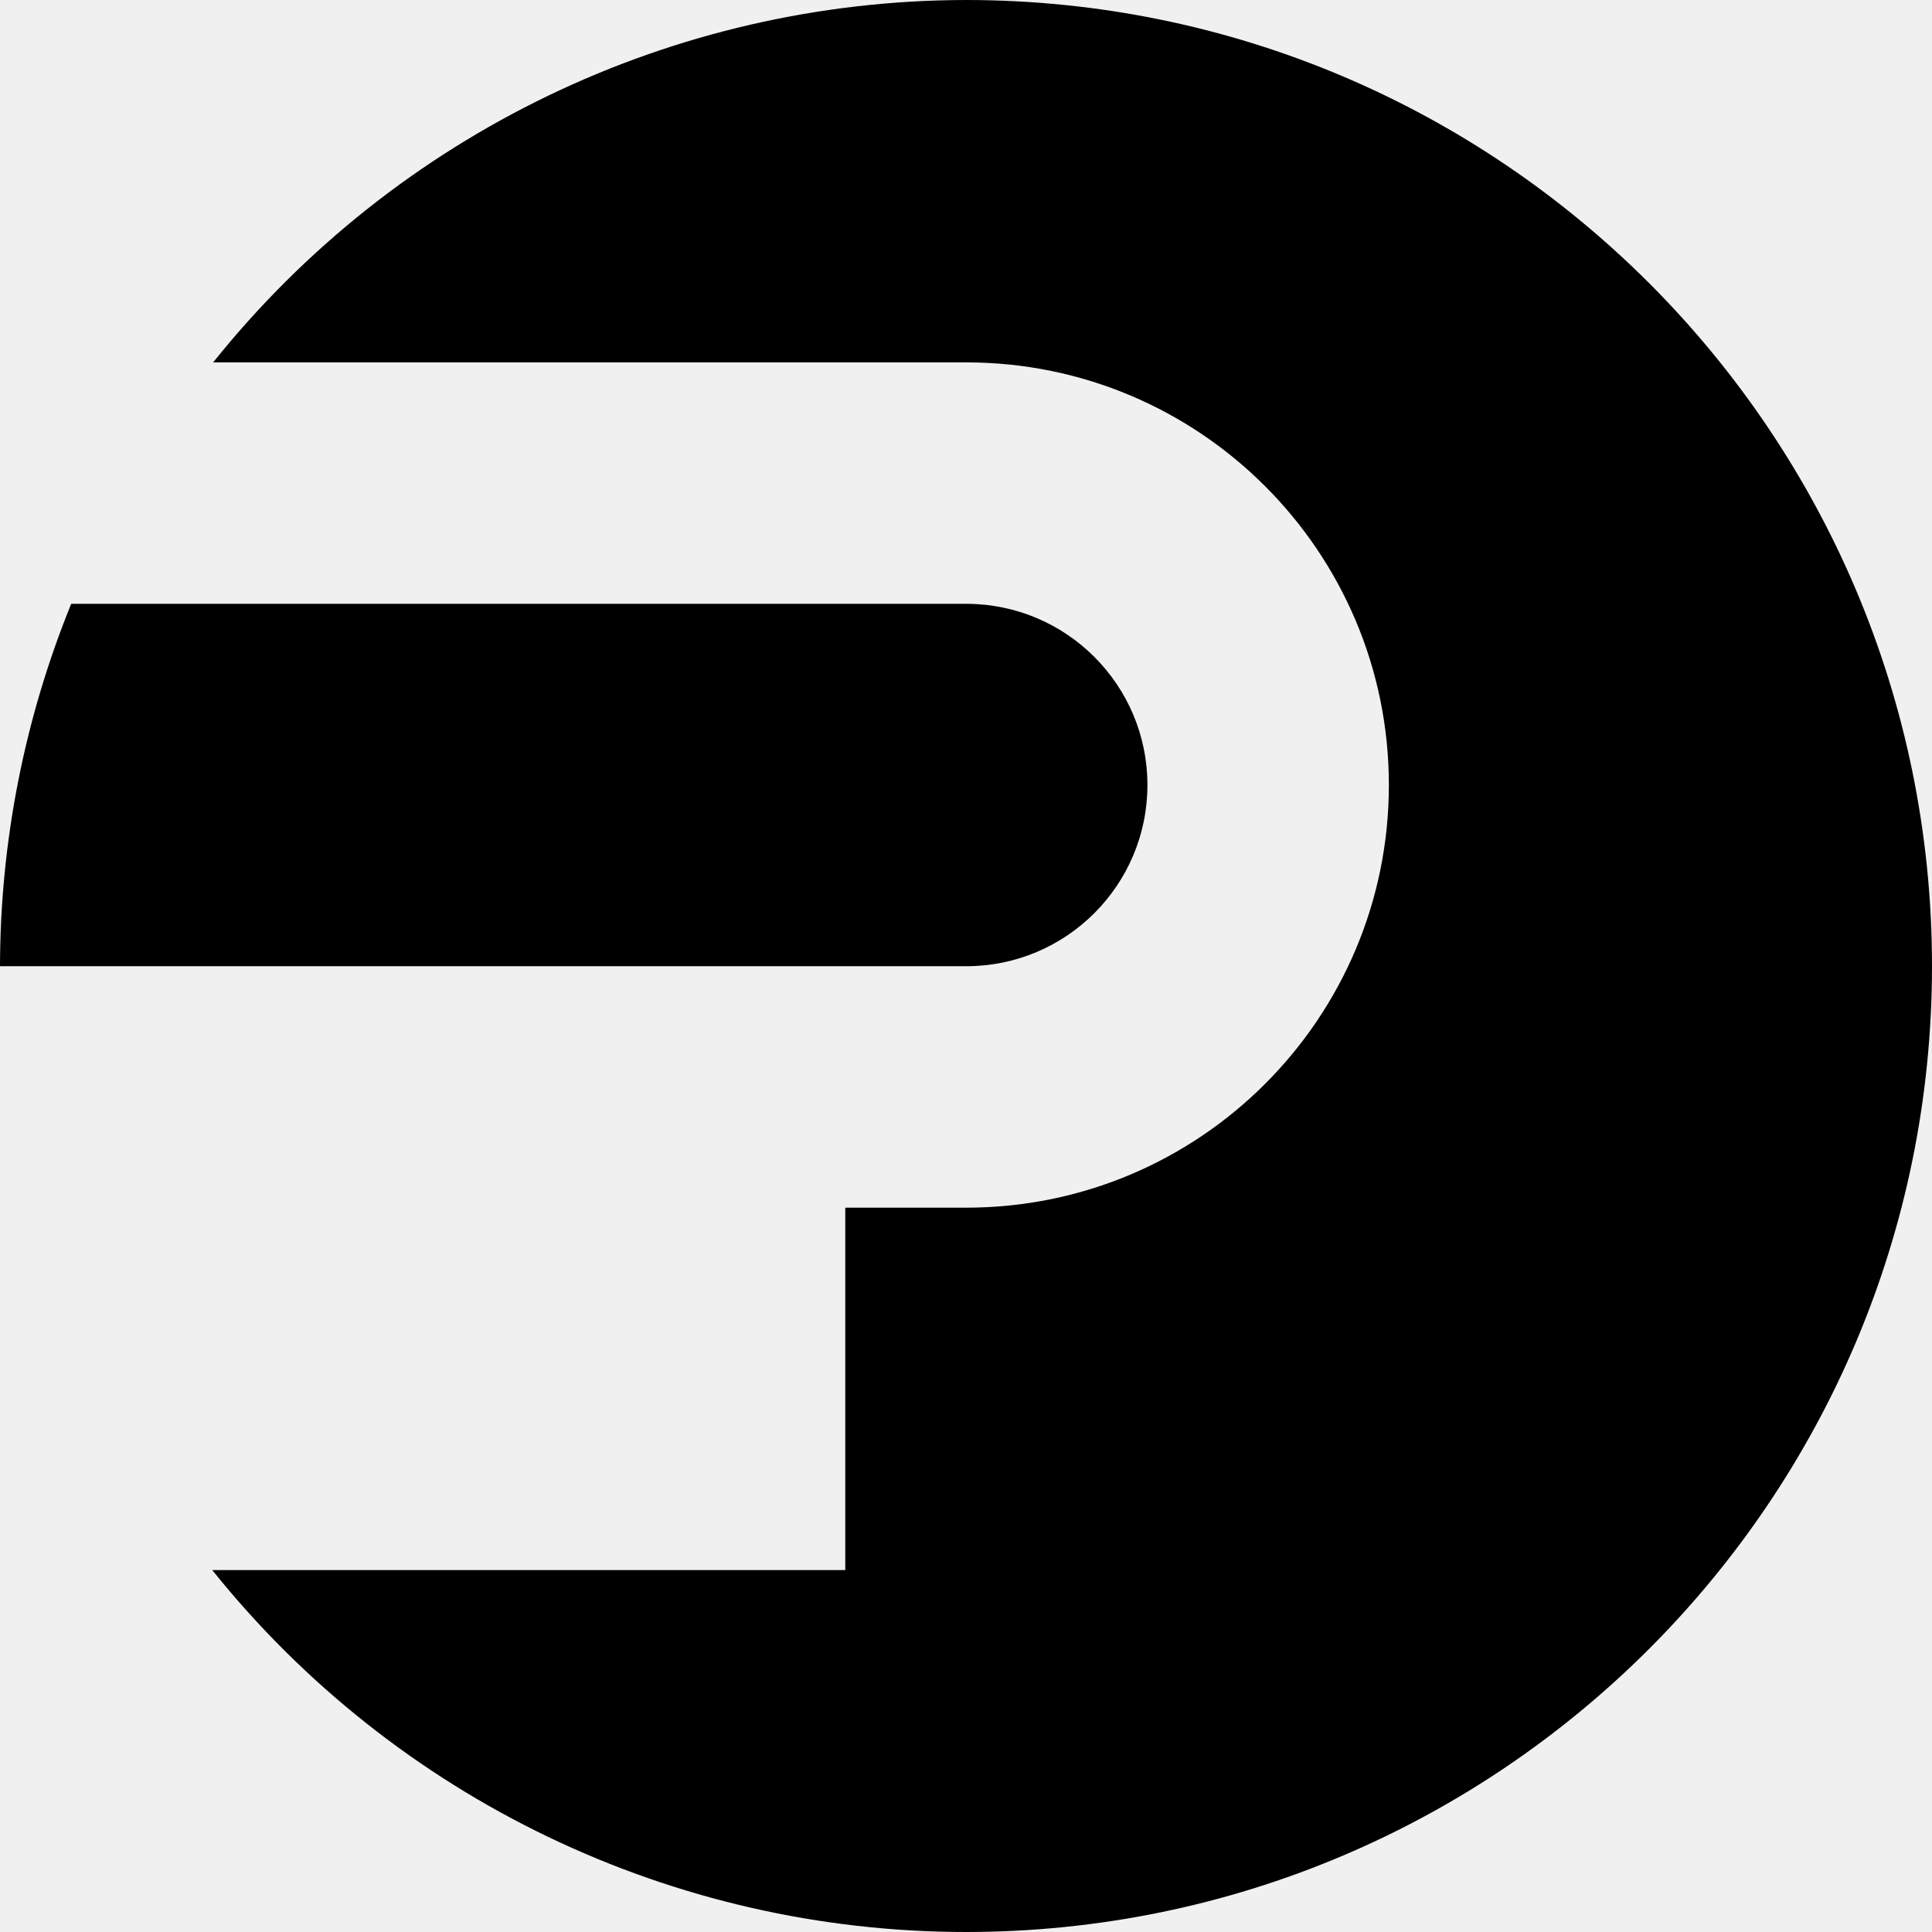
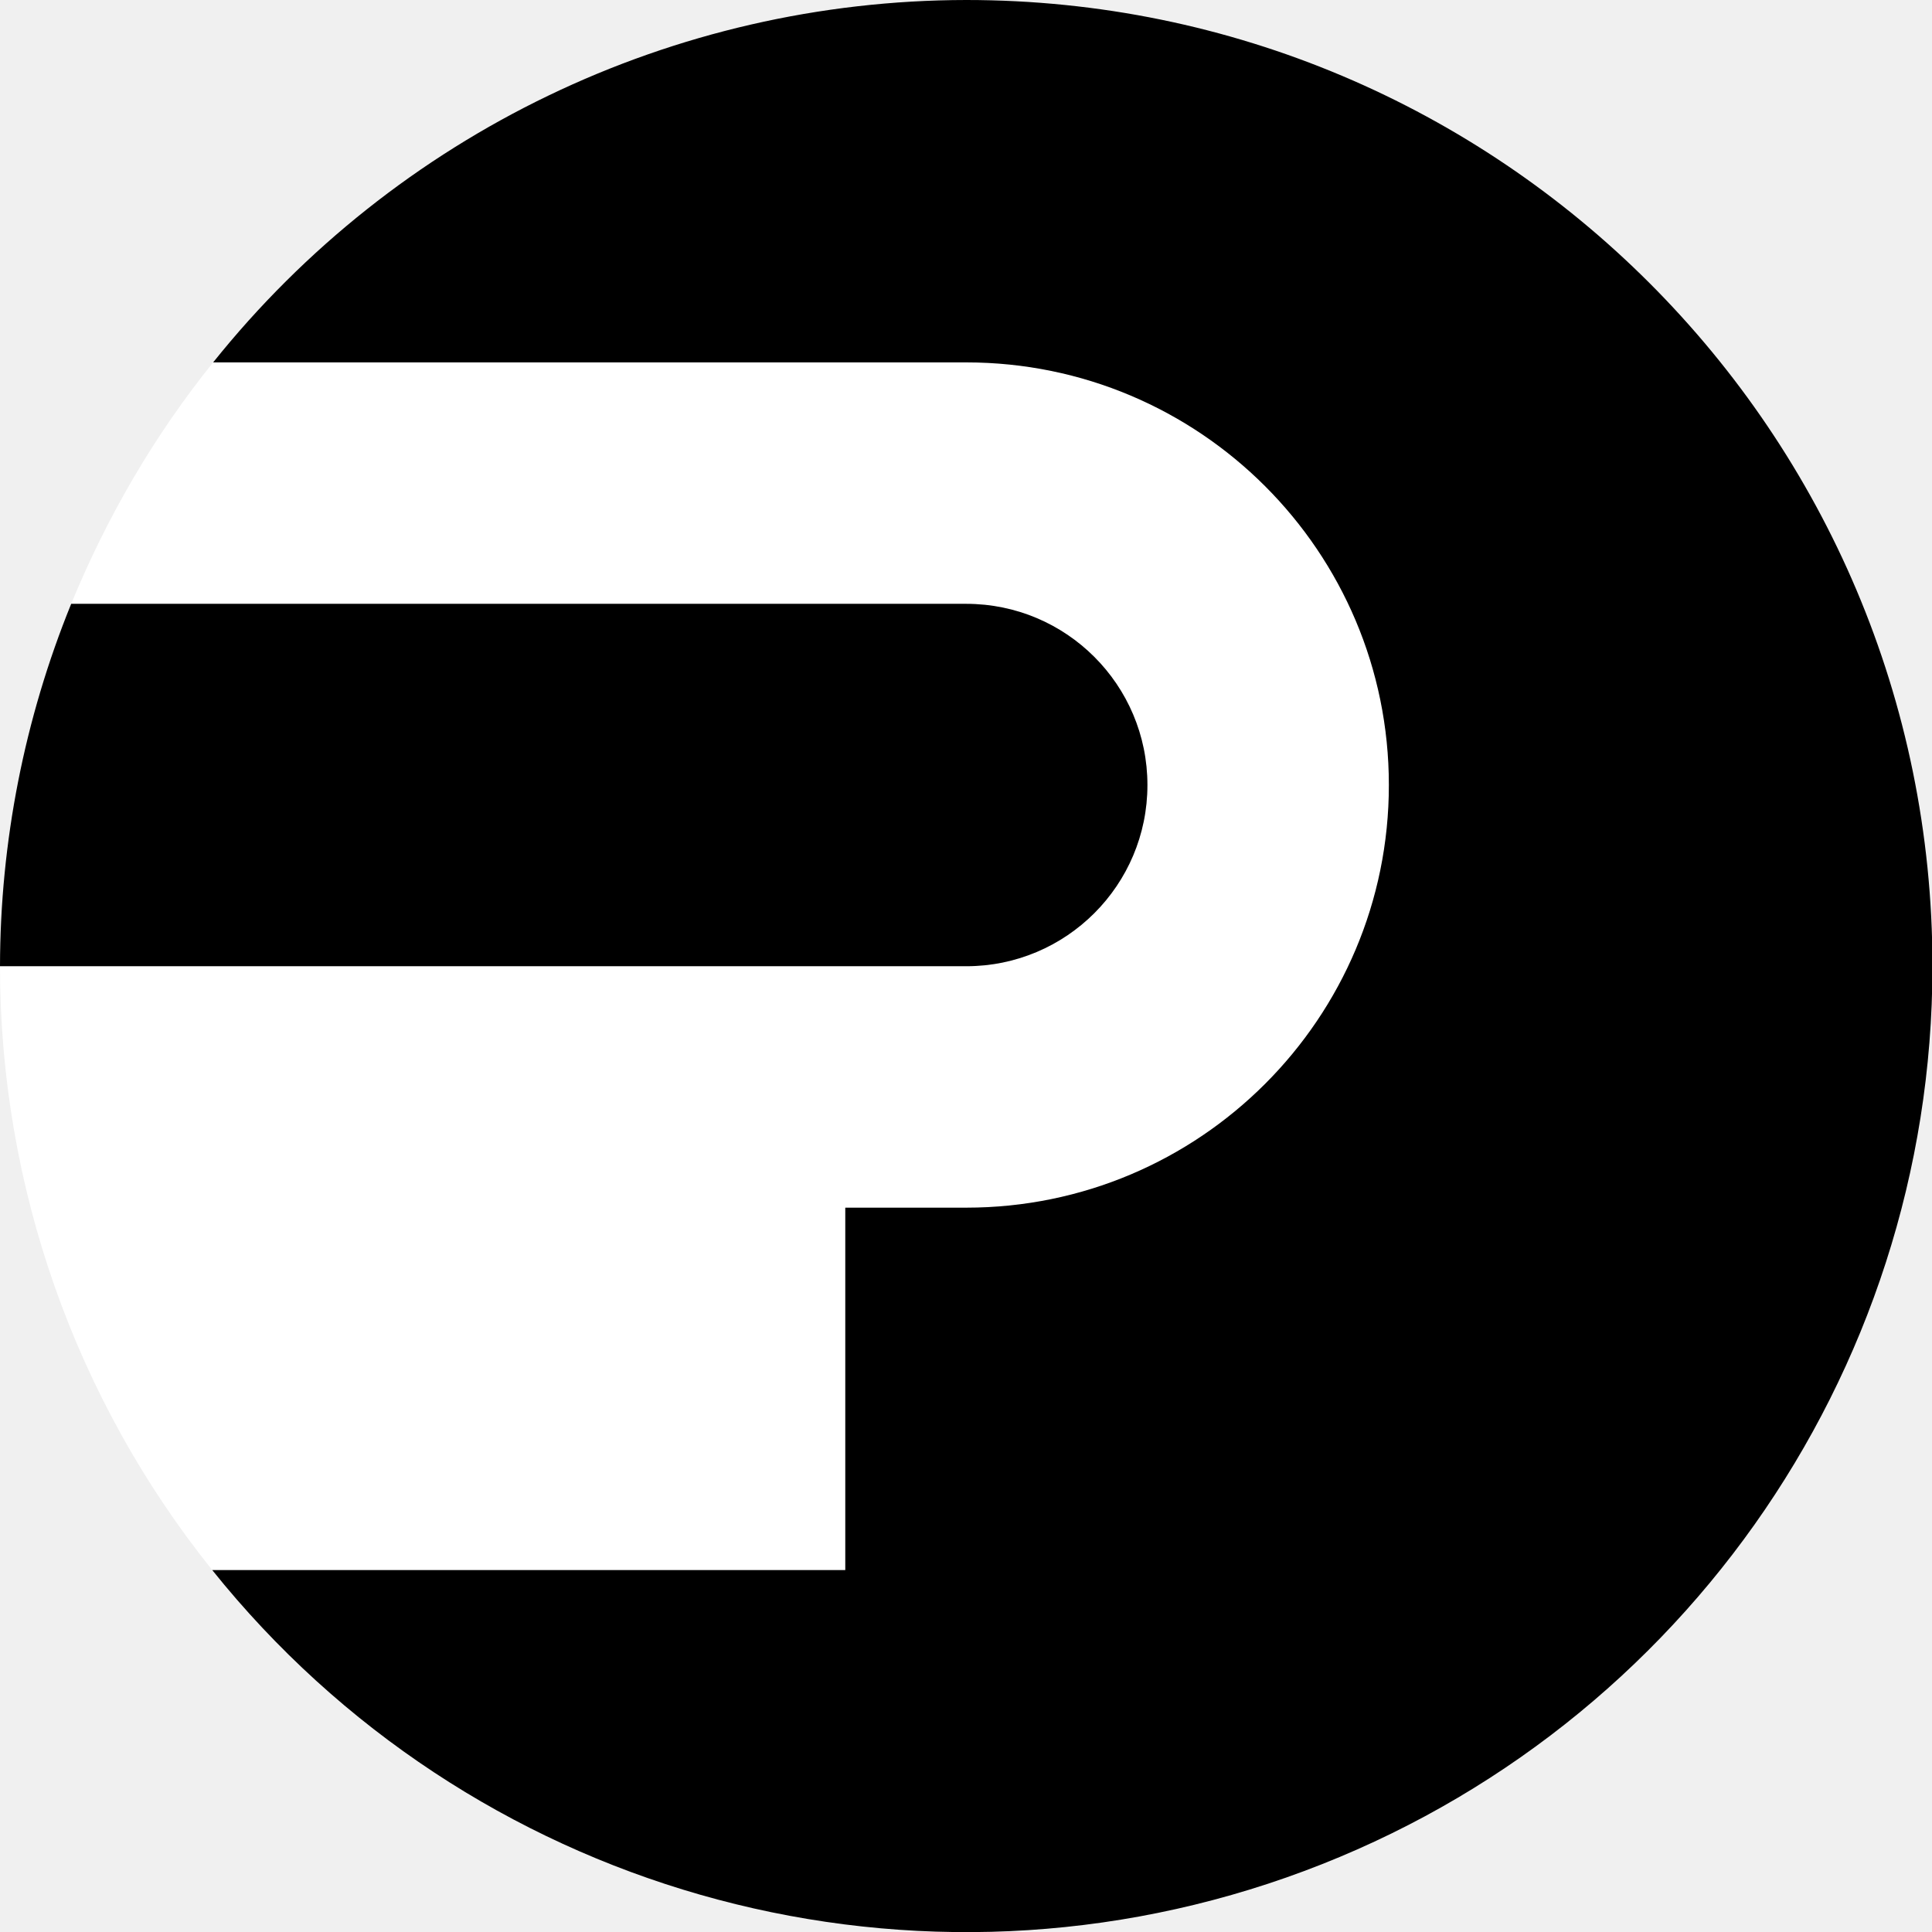
- <svg xmlns="http://www.w3.org/2000/svg" id="svg839" version="1.1" viewBox="0 0 4.233 4.233" height="16" width="16">
-   <defs id="defs833" />
-   <path style="opacity:1;fill:#000000;fill-opacity:1;stroke:none;stroke-width:0.529;stroke-linecap:round;stroke-linejoin:round;stroke-miterlimit:4;stroke-dasharray:none;stroke-dashoffset:0;stroke-opacity:1" d="M 2.117,0 A 2.117,2.117 0 0 0 0.467,0.794 H 2.117 A 0.926,0.926 0 0 1 3.043,1.72 0.926,0.926 0 0 1 2.117,2.646 H 1.852 v 0.794 H 0.465 A 2.117,2.117 0 0 0 2.117,4.233 2.117,2.117 0 0 0 4.233,2.117 2.117,2.117 0 0 0 2.117,0 Z M 0.156,1.323 A 2.117,2.117 0 0 0 0,2.117 h 2.117 a 0.397,0.397 0 0 0 0.397,-0.397 0.397,0.397 0 0 0 -0.397,-0.397 z" id="path820" />
+ <svg xmlns="http://www.w3.org/2000/svg" width="16" height="16" viewBox="0 0 4.233 4.233">
+   <path d="M2.117 0l-.185.009L2.117 0zm.179.009l.113.014-.113-.014zm-.453.012L1.72.039l.122-.019zm.664.017l.099.022-.099-.022zm-.861.019L1.511.09l.134-.034zm1.072.032l.09.03-.09-.03zM1.447.111l-.137.05.137-.05zm1.465.045l.105.048-.105-.048zM1.253.187l-.138.067.138-.067zm1.846.056l.103.058-.103-.058zM1.077.276L.931.365l.146-.089zm2.207.076l.089.064-.089-.064zM.902.386L.762.493.902.386zm2.553.093l.082.072-.082-.072zM.734.517l-.128.12.128-.12zm2.878.104l.07.076-.07-.076zM.583.661L.467.794.583.661zM.467.794c-.129.16-.233.339-.311.529h1.961c.219 0 .397.178.397.397s-.178.397-.397.397H0c0 .481.164.948.465 1.323h1.388v-.794h.265c.246 0 .481-.098.655-.271s.271-.409.271-.655-.098-.481-.271-.655-.409-.271-.655-.271H.467zm-.311.529l-.068.196.068-.196zM3.755.778l.063.082-.063-.082zm.126.171l.051.082-.051-.082zm.109.185l.04.083-.04-.083zm.087.188l.038.105-.038-.105zm.068.195l.028.111-.028-.111zm-4.065.03l-.041.174.041-.174zm4.116.18l.015.097-.015-.097zM.03 1.776l-.021.151.021-.151zm4.195.162l.009.179-.009-.179zm0 .358l-.014.113.014-.113zm-.029.21l-.022.099.022-.099zm-.05.21l-.03.09.03-.09zm-.068.195l-.048.105.048-.105zm-.087.188l-.058.103.058-.103zm-.109.185l-.064.089.064-.089zm-.126.171l-.072.082.072-.082zm-3.274.003l.125.14-.125-.14zm.125.14c.049.05.1.098.154.143l-.154-.143zm3.008.015l-.076.07.076-.07zm-.158.142l-.082.063.082-.063zm-2.661.012l.132.1-.132-.1zm2.49.114l-.082.051.082-.051zm-2.3.022h0zm2.115.087l-.083.04.083-.04zm-1.953.006l.151.072-.151-.072zm1.765.081l-.105.038.105-.038zm-1.529.022l.114.041-.114-.041zm1.333.047l-.111.028.111-.028zm-.21.05l-.097.015.097-.015zm-.714.01l.122.018-.122-.018zm.503.019l-.179.009.179-.009z" fill="#fff" />
+   <path d="M2.117 0a2.117 2.117 0 0 0-1.65.794h1.65a.926.926 0 1 1 0 1.852h-.265v.794H.465a2.117 2.117 0 0 0 3.769-1.323A2.117 2.117 0 0 0 2.117 0zM.156 1.323A2.117 2.117 0 0 0 0 2.117h2.117a.397.397 0 1 0 0-.794z" />
</svg>
